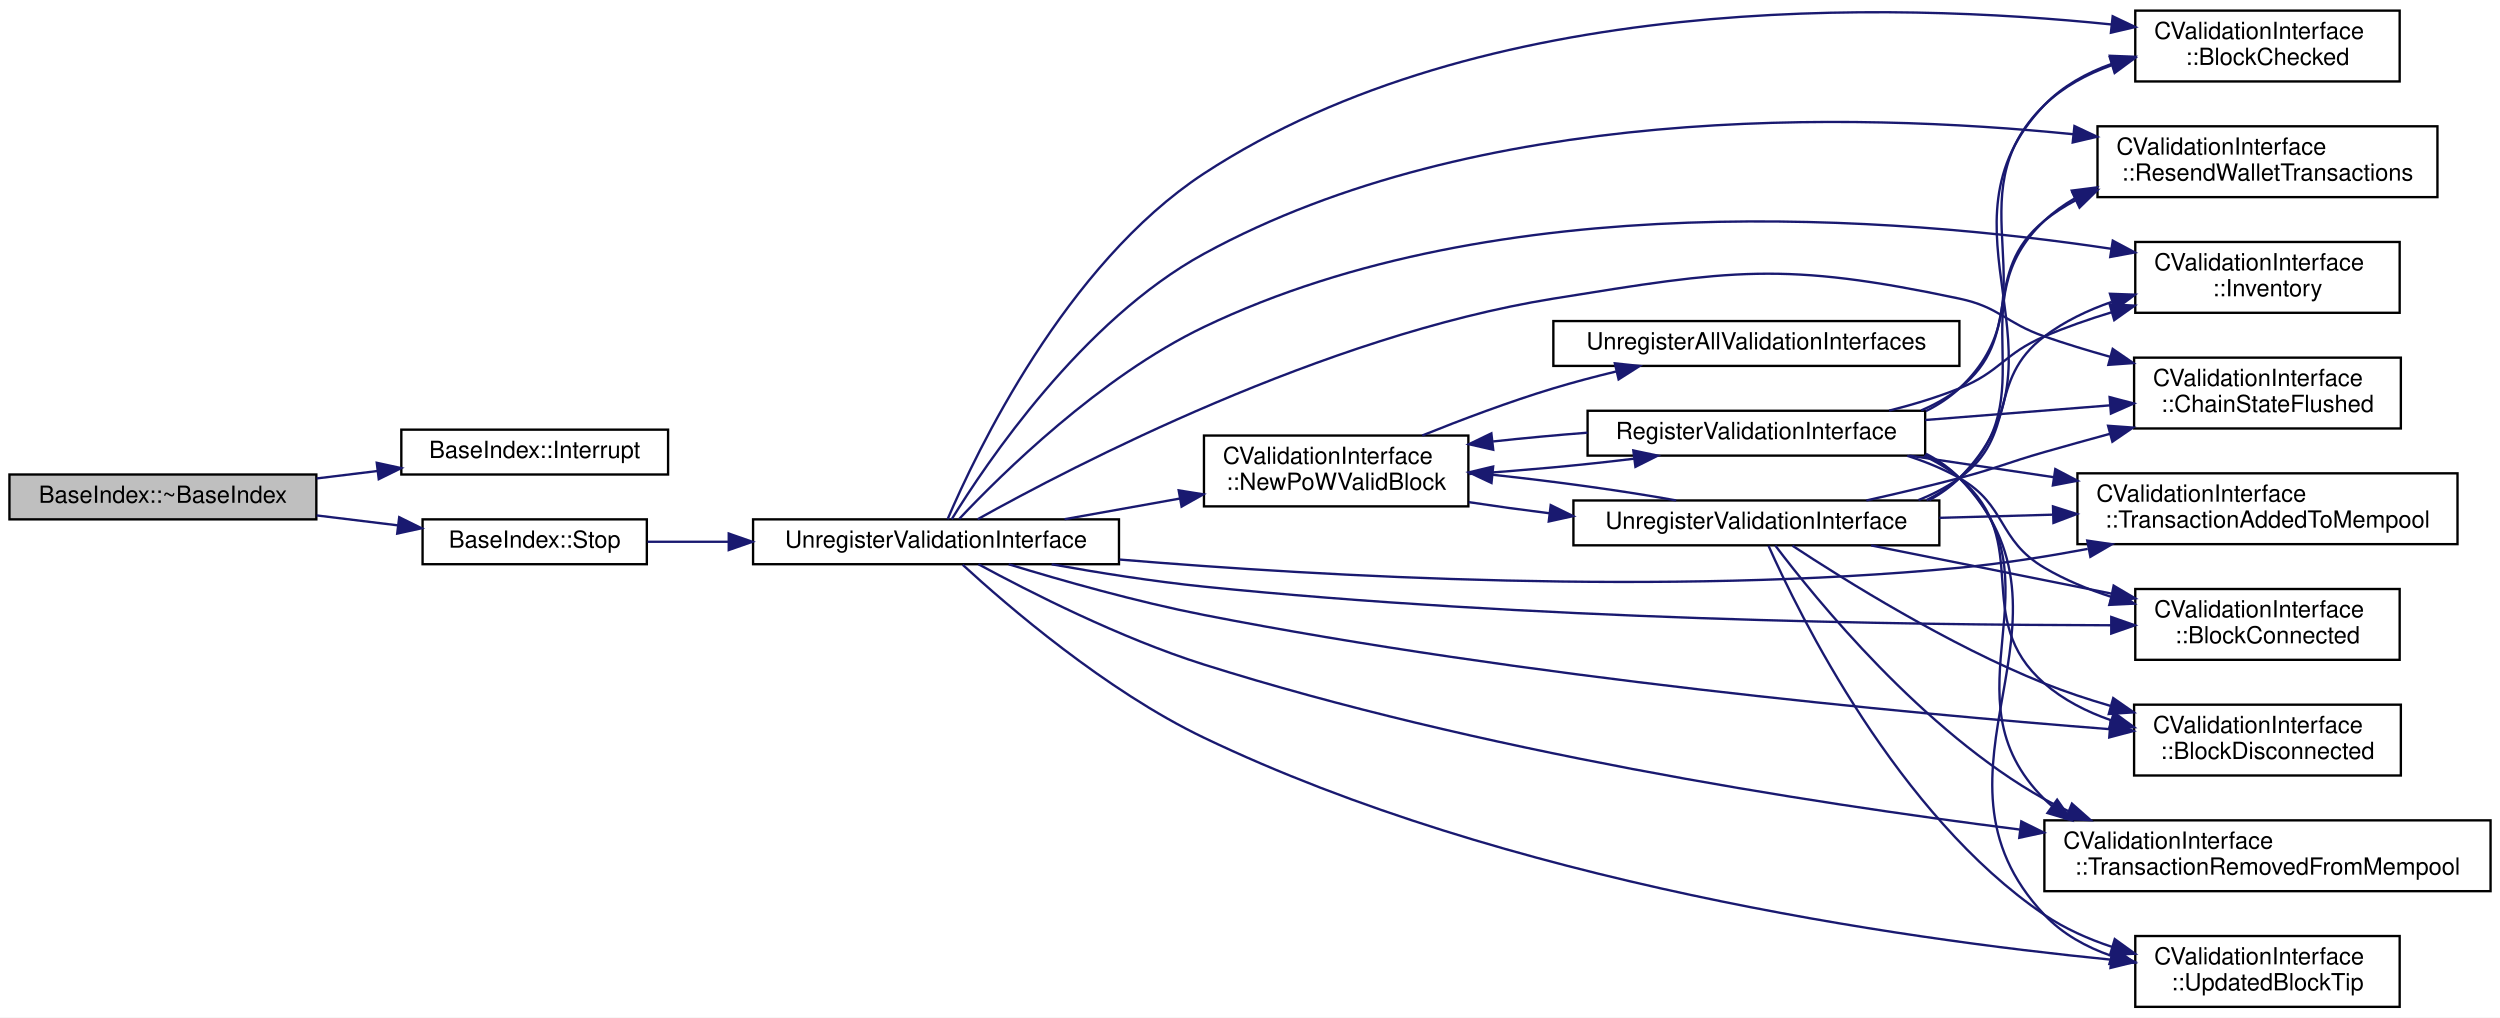
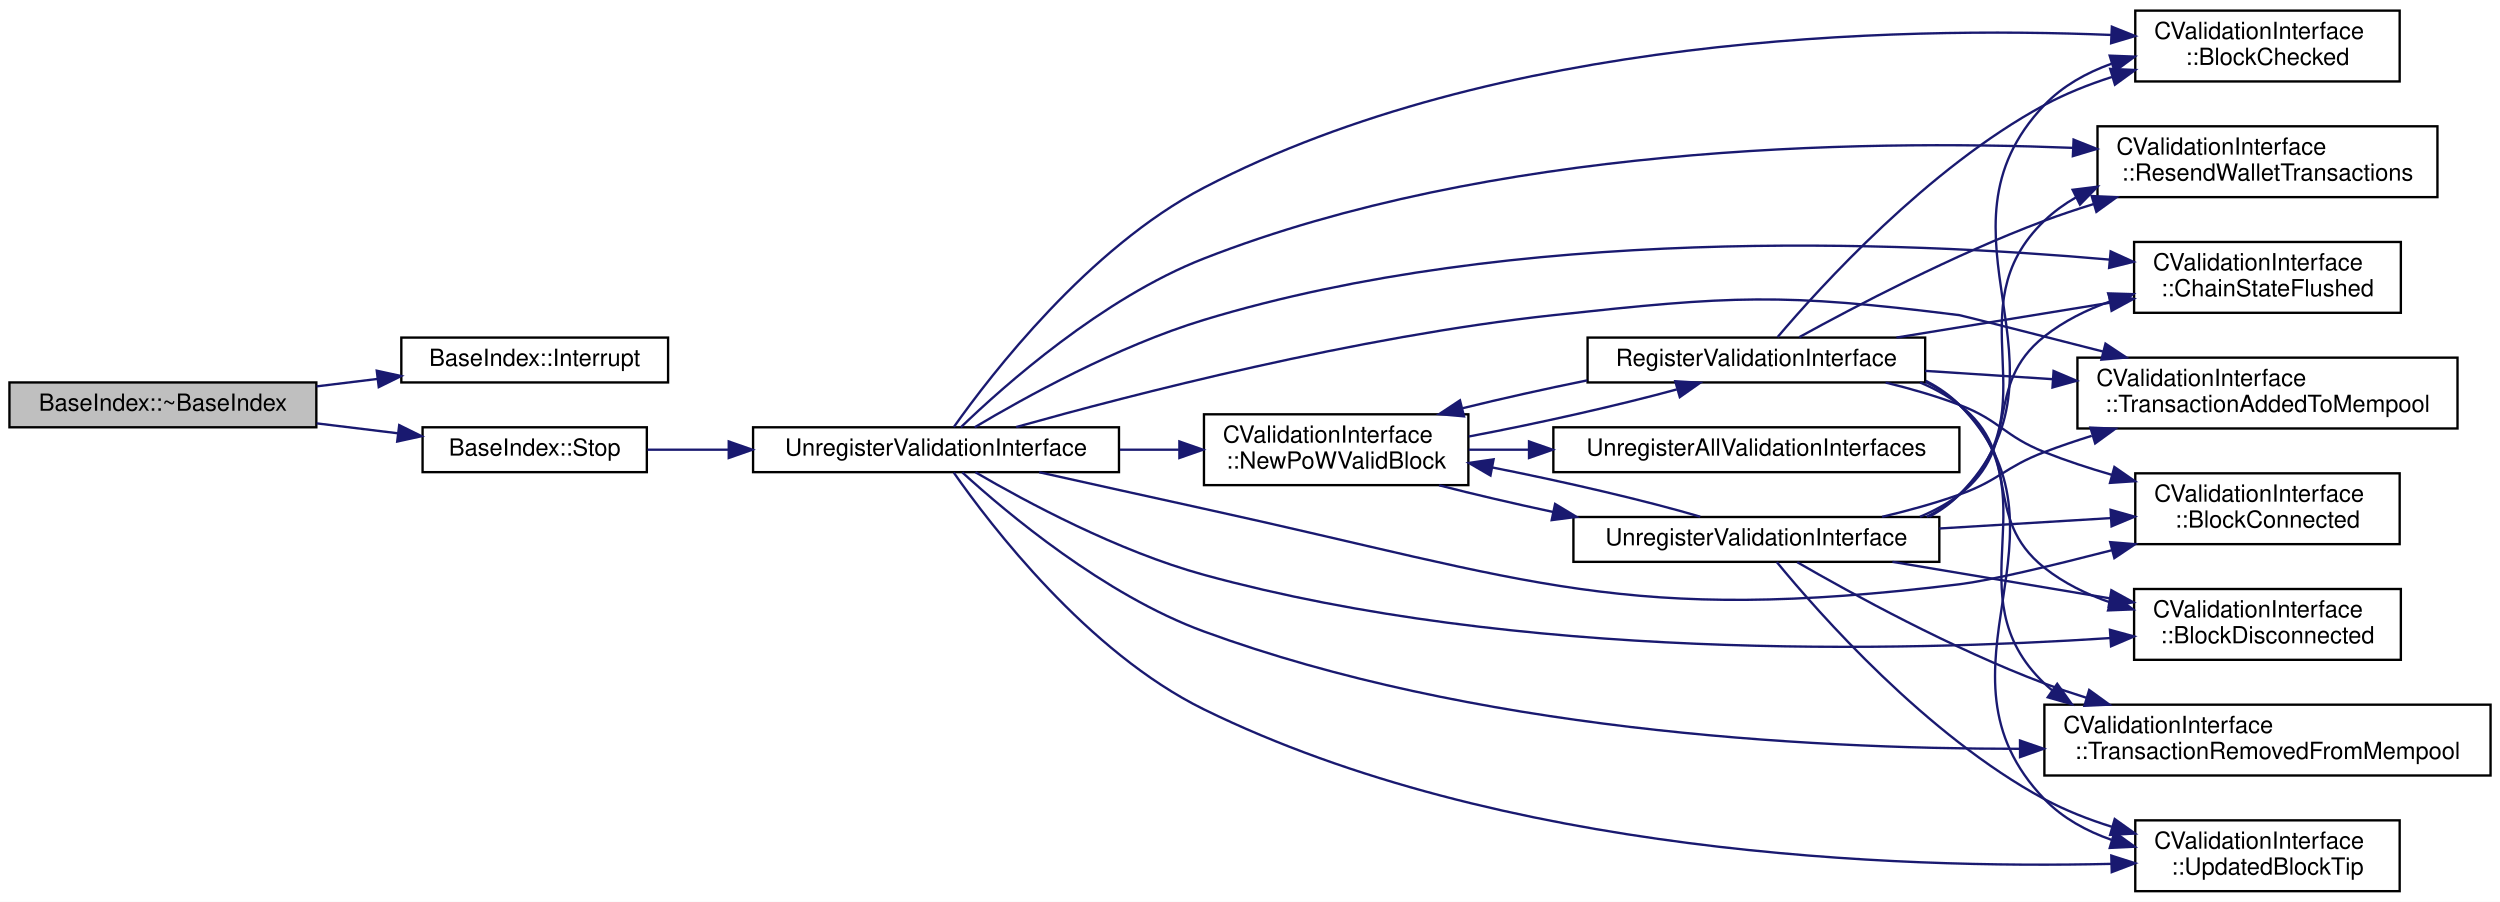
- <svg xmlns="http://www.w3.org/2000/svg" xmlns:xlink="http://www.w3.org/1999/xlink" width="1059pt" height="431pt" viewBox="0.00 0.00 1059.00 431.00">
-   <g id="graph0" class="graph" transform="scale(1 1) rotate(0) translate(4 427)">
-     <polygon fill="white" stroke="none" points="-4,4 -4,-427 1055,-427 1055,4 -4,4" />
+ <svg xmlns="http://www.w3.org/2000/svg" xmlns:xlink="http://www.w3.org/1999/xlink" width="1059pt" height="382pt" viewBox="0.00 0.00 1059.00 382.00">
+   <g id="graph0" class="graph" transform="scale(1 1) rotate(0) translate(4 378)">
+     <polygon fill="white" stroke="none" points="-4,4 -4,-378 1055,-378 1055,4 -4,4" />
    <g id="node1" class="node">
-       <polygon fill="#bfbfbf" stroke="black" points="0,-207 0,-226 130,-226 130,-207 0,-207" />
-       <text text-anchor="middle" x="65" y="-214" font-family="Helvetica,sans-Serif" font-size="10.00">BaseIndex::~BaseIndex</text>
+       <polygon fill="#bfbfbf" stroke="black" points="0,-197 0,-216 130,-216 130,-197 0,-197" />
+       <text text-anchor="middle" x="65" y="-204" font-family="Helvetica,sans-Serif" font-size="10.00">BaseIndex::~BaseIndex</text>
    </g>
    <g id="node2" class="node">
      <g id="a_node2">
        <a xlink:href="class_base_index.html#a45a33fee646b99f42391a244b8cae3e4" target="_top" xlink:title="BaseIndex::Interrupt">
-           <polygon fill="white" stroke="black" points="166,-226 166,-245 279,-245 279,-226 166,-226" />
-           <text text-anchor="middle" x="222.5" y="-233" font-family="Helvetica,sans-Serif" font-size="10.00">BaseIndex::Interrupt</text>
+           <polygon fill="white" stroke="black" points="166,-216 166,-235 279,-235 279,-216 166,-216" />
+           <text text-anchor="middle" x="222.5" y="-223" font-family="Helvetica,sans-Serif" font-size="10.00">BaseIndex::Interrupt</text>
        </a>
      </g>
    </g>
    <g id="edge1" class="edge">
-       <path fill="none" stroke="midnightblue" d="M130.146,-224.338C138.684,-225.381 147.449,-226.452 156.01,-227.498" />
-       <polygon fill="midnightblue" stroke="midnightblue" points="155.59,-230.973 165.941,-228.711 156.439,-224.024 155.59,-230.973" />
+       <path fill="none" stroke="midnightblue" d="M130.146,-214.338C138.684,-215.381 147.449,-216.452 156.01,-217.498" />
+       <polygon fill="midnightblue" stroke="midnightblue" points="155.59,-220.973 165.941,-218.711 156.439,-214.024 155.59,-220.973" />
    </g>
    <g id="node3" class="node">
      <g id="a_node3">
        <a xlink:href="class_base_index.html#a0a8a238dd17aadc16839592098e9c42c" target="_top" xlink:title="Stops the instance from staying in sync with blockchain updates. ">
-           <polygon fill="white" stroke="black" points="175,-188 175,-207 270,-207 270,-188 175,-188" />
-           <text text-anchor="middle" x="222.5" y="-195" font-family="Helvetica,sans-Serif" font-size="10.00">BaseIndex::Stop</text>
+           <polygon fill="white" stroke="black" points="175,-178 175,-197 270,-197 270,-178 175,-178" />
+           <text text-anchor="middle" x="222.5" y="-185" font-family="Helvetica,sans-Serif" font-size="10.00">BaseIndex::Stop</text>
        </a>
      </g>
    </g>
    <g id="edge2" class="edge">
-       <path fill="none" stroke="midnightblue" d="M130.146,-208.662C141.547,-207.269 153.351,-205.827 164.536,-204.46" />
-       <polygon fill="midnightblue" stroke="midnightblue" points="165.103,-207.917 174.604,-203.23 164.254,-200.969 165.103,-207.917" />
+       <path fill="none" stroke="midnightblue" d="M130.146,-198.662C141.547,-197.269 153.351,-195.827 164.536,-194.46" />
+       <polygon fill="midnightblue" stroke="midnightblue" points="165.103,-197.917 174.604,-193.23 164.254,-190.969 165.103,-197.917" />
    </g>
    <g id="node4" class="node">
      <g id="a_node4">
        <a xlink:href="validationinterface_8cpp.html#a5e1776de1f87b4d045e9e2a198236b63" target="_top" xlink:title="Unregister a wallet from core. ">
-           <polygon fill="white" stroke="black" points="315,-188 315,-207 470,-207 470,-188 315,-188" />
-           <text text-anchor="middle" x="392.5" y="-195" font-family="Helvetica,sans-Serif" font-size="10.00">UnregisterValidationInterface</text>
+           <polygon fill="white" stroke="black" points="315,-178 315,-197 470,-197 470,-178 315,-178" />
+           <text text-anchor="middle" x="392.5" y="-185" font-family="Helvetica,sans-Serif" font-size="10.00">UnregisterValidationInterface</text>
        </a>
      </g>
    </g>
    <g id="edge3" class="edge">
-       <path fill="none" stroke="midnightblue" d="M270.297,-197.5C280.961,-197.5 292.626,-197.5 304.373,-197.5" />
-       <polygon fill="midnightblue" stroke="midnightblue" points="304.694,-201 314.694,-197.5 304.694,-194 304.694,-201" />
+       <path fill="none" stroke="midnightblue" d="M270.297,-187.5C280.961,-187.5 292.626,-187.5 304.373,-187.5" />
+       <polygon fill="midnightblue" stroke="midnightblue" points="304.694,-191 314.694,-187.5 304.694,-184 304.694,-191" />
    </g>
    <g id="node5" class="node">
      <g id="a_node5">
        <a xlink:href="class_c_validation_interface.html#aeb34ef6814685cabc29062ed7be25441" target="_top" xlink:title="Notifies listeners of a block validation result. ">
-           <polygon fill="white" stroke="black" points="900.5,-392.5 900.5,-422.5 1012.5,-422.5 1012.5,-392.5 900.5,-392.5" />
-           <text text-anchor="start" x="908.5" y="-410.5" font-family="Helvetica,sans-Serif" font-size="10.00">CValidationInterface</text>
-           <text text-anchor="middle" x="956.5" y="-399.5" font-family="Helvetica,sans-Serif" font-size="10.00">::BlockChecked</text>
+           <polygon fill="white" stroke="black" points="900.5,-343.5 900.5,-373.5 1012.5,-373.5 1012.5,-343.5 900.5,-343.5" />
+           <text text-anchor="start" x="908.5" y="-361.5" font-family="Helvetica,sans-Serif" font-size="10.00">CValidationInterface</text>
+           <text text-anchor="middle" x="956.5" y="-350.5" font-family="Helvetica,sans-Serif" font-size="10.00">::BlockChecked</text>
        </a>
      </g>
    </g>
    <g id="edge4" class="edge">
-       <path fill="none" stroke="midnightblue" d="M397.408,-207.081C409.211,-234.726 447.326,-315.102 506,-353.5 623.908,-430.662 797.122,-426.233 890.353,-416.648" />
-       <polygon fill="midnightblue" stroke="midnightblue" points="890.927,-420.106 900.494,-415.552 890.175,-413.147 890.927,-420.106" />
+       <path fill="none" stroke="midnightblue" d="M400.072,-197.145C415.623,-219.138 457.071,-273.054 506,-298.5 630.257,-363.121 798.879,-366.905 890.205,-363.199" />
+       <polygon fill="midnightblue" stroke="midnightblue" points="890.58,-366.685 900.413,-362.74 890.266,-359.693 890.58,-366.685" />
    </g>
    <g id="node6" class="node">
      <g id="a_node6">
        <a xlink:href="class_c_validation_interface.html#a3473492a52200fb5678c0db596a5093a" target="_top" xlink:title="Tells listeners to broadcast their data. ">
-           <polygon fill="white" stroke="black" points="884.5,-343.5 884.5,-373.5 1028.5,-373.5 1028.5,-343.5 884.5,-343.5" />
-           <text text-anchor="start" x="892.5" y="-361.5" font-family="Helvetica,sans-Serif" font-size="10.00">CValidationInterface</text>
-           <text text-anchor="middle" x="956.5" y="-350.5" font-family="Helvetica,sans-Serif" font-size="10.00">::ResendWalletTransactions</text>
+           <polygon fill="white" stroke="black" points="884.5,-294.5 884.5,-324.5 1028.5,-324.5 1028.5,-294.5 884.5,-294.5" />
+           <text text-anchor="start" x="892.5" y="-312.5" font-family="Helvetica,sans-Serif" font-size="10.00">CValidationInterface</text>
+           <text text-anchor="middle" x="956.5" y="-301.5" font-family="Helvetica,sans-Serif" font-size="10.00">::ResendWalletTransactions</text>
        </a>
      </g>
    </g>
    <g id="edge5" class="edge">
-       <path fill="none" stroke="midnightblue" d="M399.155,-207.069C413.606,-230.584 454.417,-291.327 506,-319.5 621.745,-382.716 779.67,-379.649 874.23,-370.142" />
-       <polygon fill="midnightblue" stroke="midnightblue" points="874.731,-373.609 884.309,-369.08 873.997,-366.647 874.731,-373.609" />
+       <path fill="none" stroke="midnightblue" d="M403.008,-197.003C421.199,-214.528 462.961,-251.681 506,-268.5 627.706,-316.059 781.573,-319.057 874.068,-315.367" />
+       <polygon fill="midnightblue" stroke="midnightblue" points="874.368,-318.857 884.207,-314.925 874.064,-311.864 874.368,-318.857" />
    </g>
    <g id="node7" class="node">
      <g id="a_node7">
-         <a xlink:href="class_c_validation_interface.html#a981f5160a2370db0cd616c00d8bd5270" target="_top" xlink:title="Notifies listeners about an inventory item being seen on the network. ">
-           <polygon fill="white" stroke="black" points="900.5,-294.5 900.5,-324.5 1012.5,-324.5 1012.5,-294.5 900.5,-294.5" />
-           <text text-anchor="start" x="908.5" y="-312.5" font-family="Helvetica,sans-Serif" font-size="10.00">CValidationInterface</text>
-           <text text-anchor="middle" x="956.5" y="-301.5" font-family="Helvetica,sans-Serif" font-size="10.00">::Inventory</text>
-         </a>
-       </g>
-     </g>
-     <g id="edge6" class="edge">
-       <path fill="none" stroke="midnightblue" d="M402.365,-207.224C420.102,-226.046 462.044,-267.454 506,-288.5 631.307,-348.496 799.431,-335.272 890.417,-321.603" />
-       <polygon fill="midnightblue" stroke="midnightblue" points="890.973,-325.058 900.318,-320.067 889.9,-318.141 890.973,-325.058" />
-     </g>
-     <g id="node8" class="node">
-       <g id="a_node8">
        <a xlink:href="class_c_validation_interface.html#a406070080c92a1aa3f6ed8f9b4295df7" target="_top" xlink:title="Notifies listeners of the new active block chain on-disk. ">
          <polygon fill="white" stroke="black" points="900,-245.5 900,-275.5 1013,-275.5 1013,-245.5 900,-245.5" />
          <text text-anchor="start" x="908" y="-263.5" font-family="Helvetica,sans-Serif" font-size="10.00">CValidationInterface</text>
          <text text-anchor="middle" x="956.5" y="-252.5" font-family="Helvetica,sans-Serif" font-size="10.00">::ChainStateFlushed</text>
        </a>
      </g>
    </g>
-     <g id="edge7" class="edge">
-       <path fill="none" stroke="midnightblue" d="M410.137,-207.061C450.367,-229.5 556.775,-284.824 654,-300.5 729.47,-312.669 751.221,-316.369 826,-300.5 843.128,-296.865 845.463,-290.252 862,-284.5 870.928,-281.394 880.461,-278.492 889.899,-275.855" />
-       <polygon fill="midnightblue" stroke="midnightblue" points="890.936,-279.2 899.671,-273.204 889.103,-272.444 890.936,-279.2" />
-     </g>
-     <g id="node9" class="node">
-       <g id="a_node9">
+     <g id="edge6" class="edge">
+       <path fill="none" stroke="midnightblue" d="M408.865,-197.002C429.941,-209.562 469.384,-231.393 506,-242.5 637.515,-282.394 800.612,-275.948 889.734,-268.019" />
+       <polygon fill="midnightblue" stroke="midnightblue" points="890.067,-271.504 899.703,-267.099 889.423,-264.533 890.067,-271.504" />
+     </g>
+     <g id="node8" class="node">
+       <g id="a_node8">
        <a xlink:href="class_c_validation_interface.html#a686fb053045c28ffe2d69a2ee85eea29" target="_top" xlink:title="Notifies listeners of a transaction having been added to mempool. ">
          <polygon fill="white" stroke="black" points="876,-196.5 876,-226.5 1037,-226.5 1037,-196.5 876,-196.5" />
          <text text-anchor="start" x="884" y="-214.5" font-family="Helvetica,sans-Serif" font-size="10.00">CValidationInterface</text>
          <text text-anchor="middle" x="956.5" y="-203.5" font-family="Helvetica,sans-Serif" font-size="10.00">::TransactionAddedToMempool</text>
        </a>
      </g>
    </g>
-     <g id="edge8" class="edge">
-       <path fill="none" stroke="midnightblue" d="M470.259,-189.976C556.876,-182.778 701.882,-174.629 826,-186.5 843.72,-188.195 862.621,-191.166 880.35,-194.482" />
-       <polygon fill="midnightblue" stroke="midnightblue" points="880.154,-198.008 890.636,-196.467 881.481,-191.135 880.154,-198.008" />
-     </g>
-     <g id="node10" class="node">
-       <g id="a_node10">
+     <g id="edge7" class="edge">
+       <path fill="none" stroke="midnightblue" d="M426.431,-197.105C475.492,-210.865 570.921,-235.517 654,-244.5 730.001,-252.718 750.15,-254.012 826,-244.5 826.876,-244.39 856.241,-236.913 886.784,-229.104" />
+       <polygon fill="midnightblue" stroke="midnightblue" points="887.886,-232.435 896.707,-226.566 886.152,-225.653 887.886,-232.435" />
+     </g>
+     <g id="node9" class="node">
+       <g id="a_node9">
        <a xlink:href="class_c_validation_interface.html#a5c8ac00b2b08a57c28e8bbc991f34ed4" target="_top" xlink:title="Notifies listeners of a block being connected. ">
          <polygon fill="white" stroke="black" points="900.5,-147.5 900.5,-177.5 1012.5,-177.5 1012.5,-147.5 900.5,-147.5" />
          <text text-anchor="start" x="908.5" y="-165.5" font-family="Helvetica,sans-Serif" font-size="10.00">CValidationInterface</text>
          <text text-anchor="middle" x="956.5" y="-154.5" font-family="Helvetica,sans-Serif" font-size="10.00">::BlockConnected</text>
        </a>
      </g>
    </g>
-     <g id="edge9" class="edge">
-       <path fill="none" stroke="midnightblue" d="M441.487,-187.964C461.37,-184.387 484.718,-180.666 506,-178.5 642.191,-164.637 802.648,-162.257 890.27,-162.135" />
-       <polygon fill="midnightblue" stroke="midnightblue" points="890.331,-165.635 900.329,-162.13 890.327,-158.635 890.331,-165.635" />
-     </g>
-     <g id="node11" class="node">
-       <g id="a_node11">
+     <g id="edge8" class="edge">
+       <path fill="none" stroke="midnightblue" d="M436.224,-177.945C457.235,-173.262 482.939,-167.555 506,-162.5 645.616,-131.894 684.116,-113.23 826,-130.5 838.843,-132.063 865.141,-138.357 890.705,-144.955" />
+       <polygon fill="midnightblue" stroke="midnightblue" points="889.878,-148.356 900.437,-147.489 891.642,-141.582 889.878,-148.356" />
+     </g>
+     <g id="node10" class="node">
+       <g id="a_node10">
        <a xlink:href="class_c_validation_interface.html#a914de3420613e1a2281180f856dca88e" target="_top" xlink:title="Notifies listeners of a block being disconnected. ">
          <polygon fill="white" stroke="black" points="900,-98.5 900,-128.5 1013,-128.5 1013,-98.5 900,-98.5" />
          <text text-anchor="start" x="908" y="-116.5" font-family="Helvetica,sans-Serif" font-size="10.00">CValidationInterface</text>
          <text text-anchor="middle" x="956.5" y="-105.5" font-family="Helvetica,sans-Serif" font-size="10.00">::BlockDisconnected</text>
        </a>
      </g>
    </g>
-     <g id="edge10" class="edge">
-       <path fill="none" stroke="midnightblue" d="M423.288,-187.962C445.797,-181.081 477.568,-172.06 506,-166.5 641.009,-140.097 801.579,-125.02 889.611,-118.126" />
-       <polygon fill="midnightblue" stroke="midnightblue" points="890.019,-121.605 899.72,-117.345 889.48,-114.625 890.019,-121.605" />
-     </g>
-     <g id="node12" class="node">
-       <g id="a_node12">
+     <g id="edge9" class="edge">
+       <path fill="none" stroke="midnightblue" d="M409.216,-177.937C430.368,-165.582 469.559,-144.479 506,-134.5 638.456,-98.228 800.954,-101.868 889.779,-107.71" />
+       <polygon fill="midnightblue" stroke="midnightblue" points="889.761,-111.217 899.977,-108.412 890.241,-104.234 889.761,-111.217" />
+     </g>
+     <g id="node11" class="node">
+       <g id="a_node11">
        <a xlink:href="class_c_validation_interface.html#a6de358ebc946cbd33ce73eef61993fe5" target="_top" xlink:title="Notifies listeners of a transaction leaving mempool. ">
          <polygon fill="white" stroke="black" points="862,-49.5 862,-79.5 1051,-79.5 1051,-49.5 862,-49.5" />
          <text text-anchor="start" x="870" y="-67.5" font-family="Helvetica,sans-Serif" font-size="10.00">CValidationInterface</text>
          <text text-anchor="middle" x="956.5" y="-56.5" font-family="Helvetica,sans-Serif" font-size="10.00">::TransactionRemovedFromMempool</text>
        </a>
      </g>
    </g>
-     <g id="edge11" class="edge">
-       <path fill="none" stroke="midnightblue" d="M410.489,-187.975C432.054,-176.281 470.706,-156.636 506,-145.5 621.528,-109.049 759.251,-87.257 851.535,-75.609" />
-       <polygon fill="midnightblue" stroke="midnightblue" points="852.227,-79.05 861.718,-74.342 851.362,-72.104 852.227,-79.05" />
-     </g>
-     <g id="node13" class="node">
-       <g id="a_node13">
+     <g id="edge10" class="edge">
+       <path fill="none" stroke="midnightblue" d="M403.657,-177.869C422.257,-160.89 463.774,-125.966 506,-110.5 619.18,-69.046 758.427,-60.782 851.678,-60.8" />
+       <polygon fill="midnightblue" stroke="midnightblue" points="851.673,-64.3 861.685,-60.834 851.696,-57.3 851.673,-64.3" />
+     </g>
+     <g id="node12" class="node">
+       <g id="a_node12">
        <a xlink:href="class_c_validation_interface.html#a794911828f9350d82bc1941ba82e7463" target="_top" xlink:title="Notifies listeners when the block chain tip advances. ">
          <polygon fill="white" stroke="black" points="900.5,-0.5 900.5,-30.5 1012.5,-30.5 1012.5,-0.5 900.5,-0.5" />
          <text text-anchor="start" x="908.5" y="-18.5" font-family="Helvetica,sans-Serif" font-size="10.00">CValidationInterface</text>
          <text text-anchor="middle" x="956.5" y="-7.5" font-family="Helvetica,sans-Serif" font-size="10.00">::UpdatedBlockTip</text>
        </a>
      </g>
    </g>
+     <g id="edge11" class="edge">
+       <path fill="none" stroke="midnightblue" d="M400.02,-177.795C415.461,-155.693 456.695,-101.659 506,-77.5 631.674,-15.92 799.392,-9.95 890.279,-12.064" />
+       <polygon fill="midnightblue" stroke="midnightblue" points="890.346,-15.567 900.438,-12.341 890.538,-8.569 890.346,-15.567" />
+     </g>
+     <g id="node13" class="node">
+       <g id="a_node13">
+         <a xlink:href="class_c_validation_interface.html#a07bcbde7de90f5cfbc76f185465d4281" target="_top" xlink:title="Notifies listeners that a block which builds directly on our current tip has been received and connec...">
+           <polygon fill="white" stroke="black" points="506,-172.5 506,-202.5 618,-202.5 618,-172.5 506,-172.5" />
+           <text text-anchor="start" x="514" y="-190.5" font-family="Helvetica,sans-Serif" font-size="10.00">CValidationInterface</text>
+           <text text-anchor="middle" x="562" y="-179.5" font-family="Helvetica,sans-Serif" font-size="10.00">::NewPoWValidBlock</text>
+         </a>
+       </g>
+     </g>
    <g id="edge12" class="edge">
-       <path fill="none" stroke="midnightblue" d="M403.784,-187.766C422.584,-170.491 464.408,-134.419 506,-114.5 633.687,-53.348 799.933,-29.422 890.208,-20.485" />
-       <polygon fill="midnightblue" stroke="midnightblue" points="890.68,-23.956 900.3,-19.517 890.012,-16.988 890.68,-23.956" />
+       <path fill="none" stroke="midnightblue" d="M470.387,-187.5C478.732,-187.5 487.168,-187.5 495.361,-187.5" />
+       <polygon fill="midnightblue" stroke="midnightblue" points="495.585,-191 505.585,-187.5 495.585,-184 495.585,-191" />
    </g>
    <g id="node14" class="node">
      <g id="a_node14">
-         <a xlink:href="class_c_validation_interface.html#a07bcbde7de90f5cfbc76f185465d4281" target="_top" xlink:title="Notifies listeners that a block which builds directly on our current tip has been received and connec...">
-           <polygon fill="white" stroke="black" points="506,-212.5 506,-242.5 618,-242.5 618,-212.5 506,-212.5" />
-           <text text-anchor="start" x="514" y="-230.5" font-family="Helvetica,sans-Serif" font-size="10.00">CValidationInterface</text>
-           <text text-anchor="middle" x="562" y="-219.5" font-family="Helvetica,sans-Serif" font-size="10.00">::NewPoWValidBlock</text>
+         <a xlink:href="validationinterface_8h.html#ade8ef59282b5f7521ecfd870a8e3b137" target="_top" xlink:title="Register a wallet to receive updates from core. ">
+           <polygon fill="white" stroke="black" points="668.5,-216 668.5,-235 811.5,-235 811.5,-216 668.5,-216" />
+           <text text-anchor="middle" x="740" y="-223" font-family="Helvetica,sans-Serif" font-size="10.00">RegisterValidationInterface</text>
        </a>
      </g>
    </g>
    <g id="edge13" class="edge">
-       <path fill="none" stroke="midnightblue" d="M446.959,-207.075C462.499,-209.858 479.647,-212.929 495.822,-215.826" />
-       <polygon fill="midnightblue" stroke="midnightblue" points="495.284,-219.286 505.744,-217.603 496.518,-212.395 495.284,-219.286" />
+       <path fill="none" stroke="midnightblue" d="M618.205,-193.104C647.137,-198.548 681.589,-206.295 706.282,-213.046" />
+       <polygon fill="midnightblue" stroke="midnightblue" points="705.646,-216.504 716.222,-215.869 707.559,-209.771 705.646,-216.504" />
    </g>
    <g id="node15" class="node">
      <g id="a_node15">
-         <a xlink:href="validationinterface_8h.html#ade8ef59282b5f7521ecfd870a8e3b137" target="_top" xlink:title="Register a wallet to receive updates from core. ">
-           <polygon fill="white" stroke="black" points="668.5,-234 668.5,-253 811.5,-253 811.5,-234 668.5,-234" />
-           <text text-anchor="middle" x="740" y="-241" font-family="Helvetica,sans-Serif" font-size="10.00">RegisterValidationInterface</text>
-         </a>
-       </g>
-     </g>
-     <g id="edge14" class="edge">
-       <path fill="none" stroke="midnightblue" d="M618.205,-226.204C640.571,-227.616 666.235,-229.993 688.14,-232.692" />
-       <polygon fill="midnightblue" stroke="midnightblue" points="687.87,-236.186 698.236,-233.996 688.767,-229.244 687.87,-236.186" />
+         <a xlink:href="validationinterface_8h.html#a5e1776de1f87b4d045e9e2a198236b63" target="_top" xlink:title="Unregister a wallet from core. ">
+           <polygon fill="white" stroke="black" points="662.5,-140 662.5,-159 817.5,-159 817.5,-140 662.5,-140" />
+           <text text-anchor="middle" x="740" y="-147" font-family="Helvetica,sans-Serif" font-size="10.00">UnregisterValidationInterface</text>
+         </a>
+       </g>
+     </g>
+     <g id="edge23" class="edge">
+       <path fill="none" stroke="midnightblue" d="M605.605,-172.423C620.232,-168.647 637.164,-164.702 653.952,-161.116" />
+       <polygon fill="midnightblue" stroke="midnightblue" points="654.733,-164.528 663.802,-159.05 653.296,-157.677 654.733,-164.528" />
    </g>
    <g id="node16" class="node">
      <g id="a_node16">
-         <a xlink:href="validationinterface_8h.html#a5e1776de1f87b4d045e9e2a198236b63" target="_top" xlink:title="Unregister a wallet from core. ">
-           <polygon fill="white" stroke="black" points="662.5,-196 662.5,-215 817.5,-215 817.5,-196 662.5,-196" />
-           <text text-anchor="middle" x="740" y="-203" font-family="Helvetica,sans-Serif" font-size="10.00">UnregisterValidationInterface</text>
-         </a>
-       </g>
+         <a xlink:href="validationinterface_8h.html#a8fe3fbf8c47cc0419fd7b9a14e8b140d" target="_top" xlink:title="Unregister all wallets from core. ">
+           <polygon fill="white" stroke="black" points="654,-178 654,-197 826,-197 826,-178 654,-178" />
+           <text text-anchor="middle" x="740" y="-185" font-family="Helvetica,sans-Serif" font-size="10.00">UnregisterAllValidationInterfaces</text>
+         </a>
+       </g>
+     </g>
+     <g id="edge33" class="edge">
+       <path fill="none" stroke="midnightblue" d="M618.205,-187.5C626.32,-187.5 634.869,-187.5 643.516,-187.5" />
+       <polygon fill="midnightblue" stroke="midnightblue" points="643.691,-191 653.691,-187.5 643.691,-184 643.691,-191" />
+     </g>
+     <g id="edge21" class="edge">
+       <path fill="none" stroke="midnightblue" d="M748.991,-235.22C766.926,-256.387 812.691,-306.883 862,-333.5 870.872,-338.289 880.721,-342.206 890.602,-345.398" />
+       <polygon fill="midnightblue" stroke="midnightblue" points="889.875,-348.834 900.459,-348.352 891.885,-342.128 889.875,-348.834" />
+     </g>
+     <g id="edge20" class="edge">
+       <path fill="none" stroke="midnightblue" d="M758.168,-235.184C781.211,-247.873 823.686,-270.189 862,-284.5 868.709,-287.006 875.777,-289.371 882.897,-291.572" />
+       <polygon fill="midnightblue" stroke="midnightblue" points="882.027,-294.964 892.61,-294.469 884.028,-288.256 882.027,-294.964" />
+     </g>
+     <g id="edge19" class="edge">
+       <path fill="none" stroke="midnightblue" d="M799.33,-235.018C827.295,-239.581 860.908,-245.065 889.775,-249.776" />
+       <polygon fill="midnightblue" stroke="midnightblue" points="889.337,-253.25 899.77,-251.407 890.464,-246.342 889.337,-253.25" />
+     </g>
+     <g id="edge15" class="edge">
+       <path fill="none" stroke="midnightblue" d="M811.532,-220.896C828.761,-219.772 847.427,-218.554 865.43,-217.379" />
+       <polygon fill="midnightblue" stroke="midnightblue" points="865.892,-220.856 875.642,-216.712 865.436,-213.871 865.892,-220.856" />
+     </g>
+     <g id="edge16" class="edge">
+       <path fill="none" stroke="midnightblue" d="M794.742,-215.945C805.269,-213.389 816.107,-210.263 826,-206.5 843.107,-199.992 844.997,-193.275 862,-186.5 871.108,-182.871 880.935,-179.647 890.678,-176.833" />
+       <polygon fill="midnightblue" stroke="midnightblue" points="891.657,-180.194 900.363,-174.156 889.792,-173.447 891.657,-180.194" />
+     </g>
+     <g id="edge17" class="edge">
+       <path fill="none" stroke="midnightblue" d="M809.328,-215.976C815.291,-213.479 820.963,-210.368 826,-206.5 853.433,-185.432 834.9,-158.996 862,-137.5 870.159,-131.028 879.866,-126.284 889.889,-122.811" />
+       <polygon fill="midnightblue" stroke="midnightblue" points="891.016,-126.126 899.555,-119.854 888.969,-119.432 891.016,-126.126" />
+     </g>
+     <g id="edge18" class="edge">
+       <path fill="none" stroke="midnightblue" d="M811.768,-216.128C816.949,-213.57 821.785,-210.405 826,-206.5 866.22,-169.234 822.369,-126.392 862,-88.5 863.098,-87.45 864.235,-86.445 865.407,-85.482" />
+       <polygon fill="midnightblue" stroke="midnightblue" points="867.439,-88.333 873.614,-79.723 863.418,-82.603 867.439,-88.333" />
+     </g>
+     <g id="edge14" class="edge">
+       <path fill="none" stroke="midnightblue" d="M811.728,-216.711C816.985,-214.037 821.846,-210.686 826,-206.5 879.484,-152.608 809.367,-94.224 862,-39.5 869.738,-31.454 879.78,-25.971 890.402,-22.261" />
+       <polygon fill="midnightblue" stroke="midnightblue" points="891.681,-25.532 900.27,-19.329 889.688,-18.822 891.681,-25.532" />
+     </g>
+     <g id="edge22" class="edge">
+       <path fill="none" stroke="midnightblue" d="M668.298,-216.867C650.711,-213.312 632.165,-209.176 615.621,-205.101" />
+       <polygon fill="midnightblue" stroke="midnightblue" points="616.157,-201.627 605.605,-202.577 614.446,-208.415 616.157,-201.627" />
+     </g>
+     <g id="edge24" class="edge">
+       <path fill="none" stroke="midnightblue" d="M813.322,-159.143C817.966,-161.667 822.267,-164.748 826,-168.5 878.939,-221.71 810.173,-279.207 862,-333.5 869.728,-341.596 879.765,-347.171 890.385,-350.99" />
+       <polygon fill="midnightblue" stroke="midnightblue" points="889.666,-354.43 900.253,-354.024 891.724,-347.739 889.666,-354.43" />
    </g>
    <g id="edge25" class="edge">
-       <path fill="none" stroke="midnightblue" d="M618.205,-214.285C629.043,-212.629 640.655,-211.033 652.239,-209.596" />
-       <polygon fill="midnightblue" stroke="midnightblue" points="652.879,-213.044 662.391,-208.377 652.045,-206.094 652.879,-213.044" />
-     </g>
-     <g id="node17" class="node">
-       <g id="a_node17">
-         <a xlink:href="validationinterface_8h.html#a8fe3fbf8c47cc0419fd7b9a14e8b140d" target="_top" xlink:title="Unregister all wallets from core. ">
-           <polygon fill="white" stroke="black" points="654,-272 654,-291 826,-291 826,-272 654,-272" />
-           <text text-anchor="middle" x="740" y="-279" font-family="Helvetica,sans-Serif" font-size="10.00">UnregisterAllValidationInterfaces</text>
-         </a>
-       </g>
-     </g>
-     <g id="edge36" class="edge">
-       <path fill="none" stroke="midnightblue" d="M598.45,-242.531C615.111,-249.233 635.367,-256.868 654,-262.5 662.518,-265.075 671.612,-267.47 680.567,-269.632" />
-       <polygon fill="midnightblue" stroke="midnightblue" points="680.046,-273.104 690.58,-271.971 681.638,-266.288 680.046,-273.104" />
-     </g>
-     <g id="edge23" class="edge">
-       <path fill="none" stroke="midnightblue" d="M811.788,-252.851C816.964,-255.413 821.794,-258.585 826,-262.5 866.756,-300.44 822.037,-343.726 862,-382.5 869.94,-390.204 879.981,-395.599 890.517,-399.363" />
-       <polygon fill="midnightblue" stroke="midnightblue" points="889.699,-402.773 900.286,-402.381 891.765,-396.085 889.699,-402.773" />
-     </g>
-     <g id="edge22" class="edge">
-       <path fill="none" stroke="midnightblue" d="M809.8,-253.143C815.598,-255.622 821.105,-258.695 826,-262.5 853.934,-284.212 834.521,-311.215 862,-333.5 866.056,-336.789 870.505,-339.648 875.192,-342.133" />
-       <polygon fill="midnightblue" stroke="midnightblue" points="873.917,-345.401 884.458,-346.465 876.882,-339.059 873.917,-345.401" />
-     </g>
-     <g id="edge21" class="edge">
-       <path fill="none" stroke="midnightblue" d="M796.223,-253.067C806.309,-255.591 816.608,-258.702 826,-262.5 843.384,-269.529 844.765,-277.113 862,-284.5 871.035,-288.372 880.823,-291.78 890.548,-294.734" />
-       <polygon fill="midnightblue" stroke="midnightblue" points="889.644,-298.116 900.223,-297.537 891.591,-291.392 889.644,-298.116" />
-     </g>
-     <g id="edge20" class="edge">
-       <path fill="none" stroke="midnightblue" d="M811.532,-249.09C836.753,-251.089 865.054,-253.332 889.845,-255.297" />
-       <polygon fill="midnightblue" stroke="midnightblue" points="889.63,-258.79 899.876,-256.092 890.183,-251.812 889.63,-258.79" />
-     </g>
-     <g id="edge16" class="edge">
-       <path fill="none" stroke="midnightblue" d="M804.776,-233.986C823.985,-231.12 845.434,-227.92 865.989,-224.854" />
-       <polygon fill="midnightblue" stroke="midnightblue" points="866.62,-228.298 875.994,-223.361 865.587,-221.375 866.62,-228.298" />
-     </g>
-     <g id="edge17" class="edge">
-       <path fill="none" stroke="midnightblue" d="M803.876,-233.926C811.594,-231.469 819.161,-228.381 826,-224.5 846.234,-213.018 841.949,-198.298 862,-186.5 870.666,-181.401 880.407,-177.373 890.241,-174.196" />
-       <polygon fill="midnightblue" stroke="midnightblue" points="891.472,-177.482 900.071,-171.293 889.489,-170.768 891.472,-177.482" />
-     </g>
-     <g id="edge18" class="edge">
-       <path fill="none" stroke="midnightblue" d="M810.954,-233.87C816.375,-231.375 821.486,-228.295 826,-224.5 858.028,-197.568 830.398,-164.931 862,-137.5 870.056,-130.507 879.887,-125.508 890.112,-121.943" />
-       <polygon fill="midnightblue" stroke="midnightblue" points="891.437,-125.199 899.991,-118.947 889.406,-118.5 891.437,-125.199" />
-     </g>
-     <g id="edge19" class="edge">
-       <path fill="none" stroke="midnightblue" d="M811.521,-234.501C816.822,-231.872 821.75,-228.588 826,-224.5 871.063,-181.155 817.622,-132.546 862,-88.5 863.078,-87.43 864.197,-86.406 865.352,-85.425" />
-       <polygon fill="midnightblue" stroke="midnightblue" points="867.404,-88.261 873.464,-79.57 863.307,-82.585 867.404,-88.261" />
-     </g>
-     <g id="edge15" class="edge">
-       <path fill="none" stroke="midnightblue" d="M811.82,-234.801C817.057,-232.108 821.888,-228.727 826,-224.5 884.404,-164.454 804.544,-100.454 862,-39.5 869.657,-31.377 879.659,-25.856 890.268,-22.134" />
-       <polygon fill="midnightblue" stroke="midnightblue" points="891.546,-25.405 900.132,-19.197 889.549,-18.696 891.546,-25.405" />
-     </g>
-     <g id="edge24" class="edge">
-       <path fill="none" stroke="midnightblue" d="M668.458,-243.718C655.261,-242.701 641.519,-241.424 628.483,-240.003" />
-       <polygon fill="midnightblue" stroke="midnightblue" points="628.536,-236.486 618.205,-238.833 627.745,-243.441 628.536,-236.486" />
+       <path fill="none" stroke="midnightblue" d="M812.156,-159.097C817.187,-161.614 821.887,-164.707 826,-168.5 865.685,-205.094 823.08,-247.094 862,-284.5 866.013,-288.357 870.553,-291.634 875.416,-294.418" />
+       <polygon fill="midnightblue" stroke="midnightblue" points="873.962,-297.603 884.475,-298.912 877.073,-291.332 873.962,-297.603" />
    </g>
    <g id="edge26" class="edge">
-       <path fill="none" stroke="midnightblue" d="M813.284,-215.182C817.937,-217.697 822.25,-220.765 826,-224.5 877.032,-275.322 812.03,-330.633 862,-382.5 869.765,-390.56 879.82,-396.118 890.446,-399.931" />
-       <polygon fill="midnightblue" stroke="midnightblue" points="889.73,-403.372 900.317,-402.963 891.786,-396.681 889.73,-403.372" />
+       <path fill="none" stroke="midnightblue" d="M809.279,-159.089C815.252,-161.573 820.94,-164.662 826,-168.5 852.935,-188.926 835.493,-214.521 862,-235.5 870.187,-241.98 879.909,-246.787 889.938,-250.352" />
+       <polygon fill="midnightblue" stroke="midnightblue" points="889.018,-253.731 899.607,-253.403 891.124,-247.056 889.018,-253.731" />
    </g>
    <g id="edge27" class="edge">
-       <path fill="none" stroke="midnightblue" d="M812.081,-215.179C817.129,-217.678 821.853,-220.745 826,-224.5 863.818,-258.745 824.899,-298.481 862,-333.5 865.872,-337.155 870.218,-340.288 874.861,-342.972" />
-       <polygon fill="midnightblue" stroke="midnightblue" points="873.602,-346.256 884.111,-347.601 876.734,-339.996 873.602,-346.256" />
+       <path fill="none" stroke="midnightblue" d="M793.264,-159.075C804.22,-161.666 815.6,-164.8 826,-168.5 842.854,-174.496 845.274,-180.157 862,-186.5 868.439,-188.942 875.213,-191.243 882.049,-193.385" />
+       <polygon fill="midnightblue" stroke="midnightblue" points="881.494,-196.873 892.078,-196.408 883.514,-190.171 881.494,-196.873" />
    </g>
    <g id="edge28" class="edge">
-       <path fill="none" stroke="midnightblue" d="M808.661,-215.169C814.828,-217.632 820.728,-220.695 826,-224.5 851.217,-242.699 837.165,-265.783 862,-284.5 870.44,-290.861 880.377,-295.605 890.566,-299.143" />
-       <polygon fill="midnightblue" stroke="midnightblue" points="889.784,-302.565 900.371,-302.179 891.854,-295.878 889.784,-302.565" />
+       <path fill="none" stroke="midnightblue" d="M817.531,-154.138C841.215,-155.574 867.082,-157.141 889.952,-158.527" />
+       <polygon fill="midnightblue" stroke="midnightblue" points="890.038,-162.039 900.231,-159.15 890.461,-155.052 890.038,-162.039" />
    </g>
    <g id="edge29" class="edge">
-       <path fill="none" stroke="midnightblue" d="M786.592,-215.016C799.39,-217.87 813.281,-221.141 826,-224.5 842.176,-228.772 845.916,-230.894 862,-235.5 870.992,-238.075 880.494,-240.712 889.859,-243.263" />
-       <polygon fill="midnightblue" stroke="midnightblue" points="888.975,-246.649 899.542,-245.883 890.804,-239.892 888.975,-246.649" />
+       <path fill="none" stroke="midnightblue" d="M797.638,-139.994C825.84,-135.261 860.099,-129.511 889.487,-124.579" />
+       <polygon fill="midnightblue" stroke="midnightblue" points="890.377,-127.979 899.66,-122.872 889.219,-121.075 890.377,-127.979" />
    </g>
    <g id="edge30" class="edge">
-       <path fill="none" stroke="midnightblue" d="M817.531,-207.641C833.026,-208.074 849.456,-208.534 865.369,-208.979" />
-       <polygon fill="midnightblue" stroke="midnightblue" points="865.643,-212.488 875.737,-209.269 865.839,-205.491 865.643,-212.488" />
+       <path fill="none" stroke="midnightblue" d="M757.319,-139.839C780.096,-126.692 823.016,-103.134 862,-88.5 867.766,-86.335 873.803,-84.298 879.915,-82.395" />
+       <polygon fill="midnightblue" stroke="midnightblue" points="880.972,-85.733 889.553,-79.518 878.97,-79.025 880.972,-85.733" />
    </g>
    <g id="edge31" class="edge">
-       <path fill="none" stroke="midnightblue" d="M788.605,-195.957C818.581,-189.948 857.673,-182.111 890.487,-175.533" />
-       <polygon fill="midnightblue" stroke="midnightblue" points="891.336,-178.933 900.452,-173.535 889.96,-172.069 891.336,-178.933" />
+       <path fill="none" stroke="midnightblue" d="M748.663,-139.881C766.282,-118.429 812.023,-66.449 862,-39.5 870.851,-34.727 880.689,-30.874 890.565,-27.77" />
+       <polygon fill="midnightblue" stroke="midnightblue" points="891.791,-31.059 900.419,-24.911 889.84,-24.336 891.791,-31.059" />
    </g>
    <g id="edge32" class="edge">
-       <path fill="none" stroke="midnightblue" d="M755.283,-195.834C777.312,-181.312 821.299,-153.834 862,-137.5 870.888,-133.933 880.468,-130.763 889.987,-127.989" />
-       <polygon fill="midnightblue" stroke="midnightblue" points="891.158,-131.297 899.854,-125.243 889.281,-124.553 891.158,-131.297" />
-     </g>
-     <g id="edge33" class="edge">
-       <path fill="none" stroke="midnightblue" d="M748.003,-195.925C764.929,-173.502 810.482,-117.312 862,-88.5 865.264,-86.675 868.669,-84.985 872.166,-83.422" />
-       <polygon fill="midnightblue" stroke="midnightblue" points="873.666,-86.59 881.603,-79.572 871.022,-80.109 873.666,-86.59" />
-     </g>
-     <g id="edge34" class="edge">
-       <path fill="none" stroke="midnightblue" d="M745.13,-195.832C757.908,-167.122 799.729,-81.746 862,-39.5 870.618,-33.653 880.561,-29.231 890.679,-25.886" />
-       <polygon fill="midnightblue" stroke="midnightblue" points="891.807,-29.202 900.395,-22.998 889.812,-22.492 891.807,-29.202" />
-     </g>
-     <g id="edge35" class="edge">
-       <path fill="none" stroke="midnightblue" d="M706.023,-215.026C684.144,-219.009 654.687,-223.071 628.192,-225.895" />
-       <polygon fill="midnightblue" stroke="midnightblue" points="627.798,-222.417 618.205,-226.914 628.508,-229.381 627.798,-222.417" />
+       <path fill="none" stroke="midnightblue" d="M716.222,-159.131C693.955,-165.73 658.988,-173.89 628.077,-179.992" />
+       <polygon fill="midnightblue" stroke="midnightblue" points="627.361,-176.565 618.205,-181.896 628.687,-183.438 627.361,-176.565" />
    </g>
  </g>
</svg>
